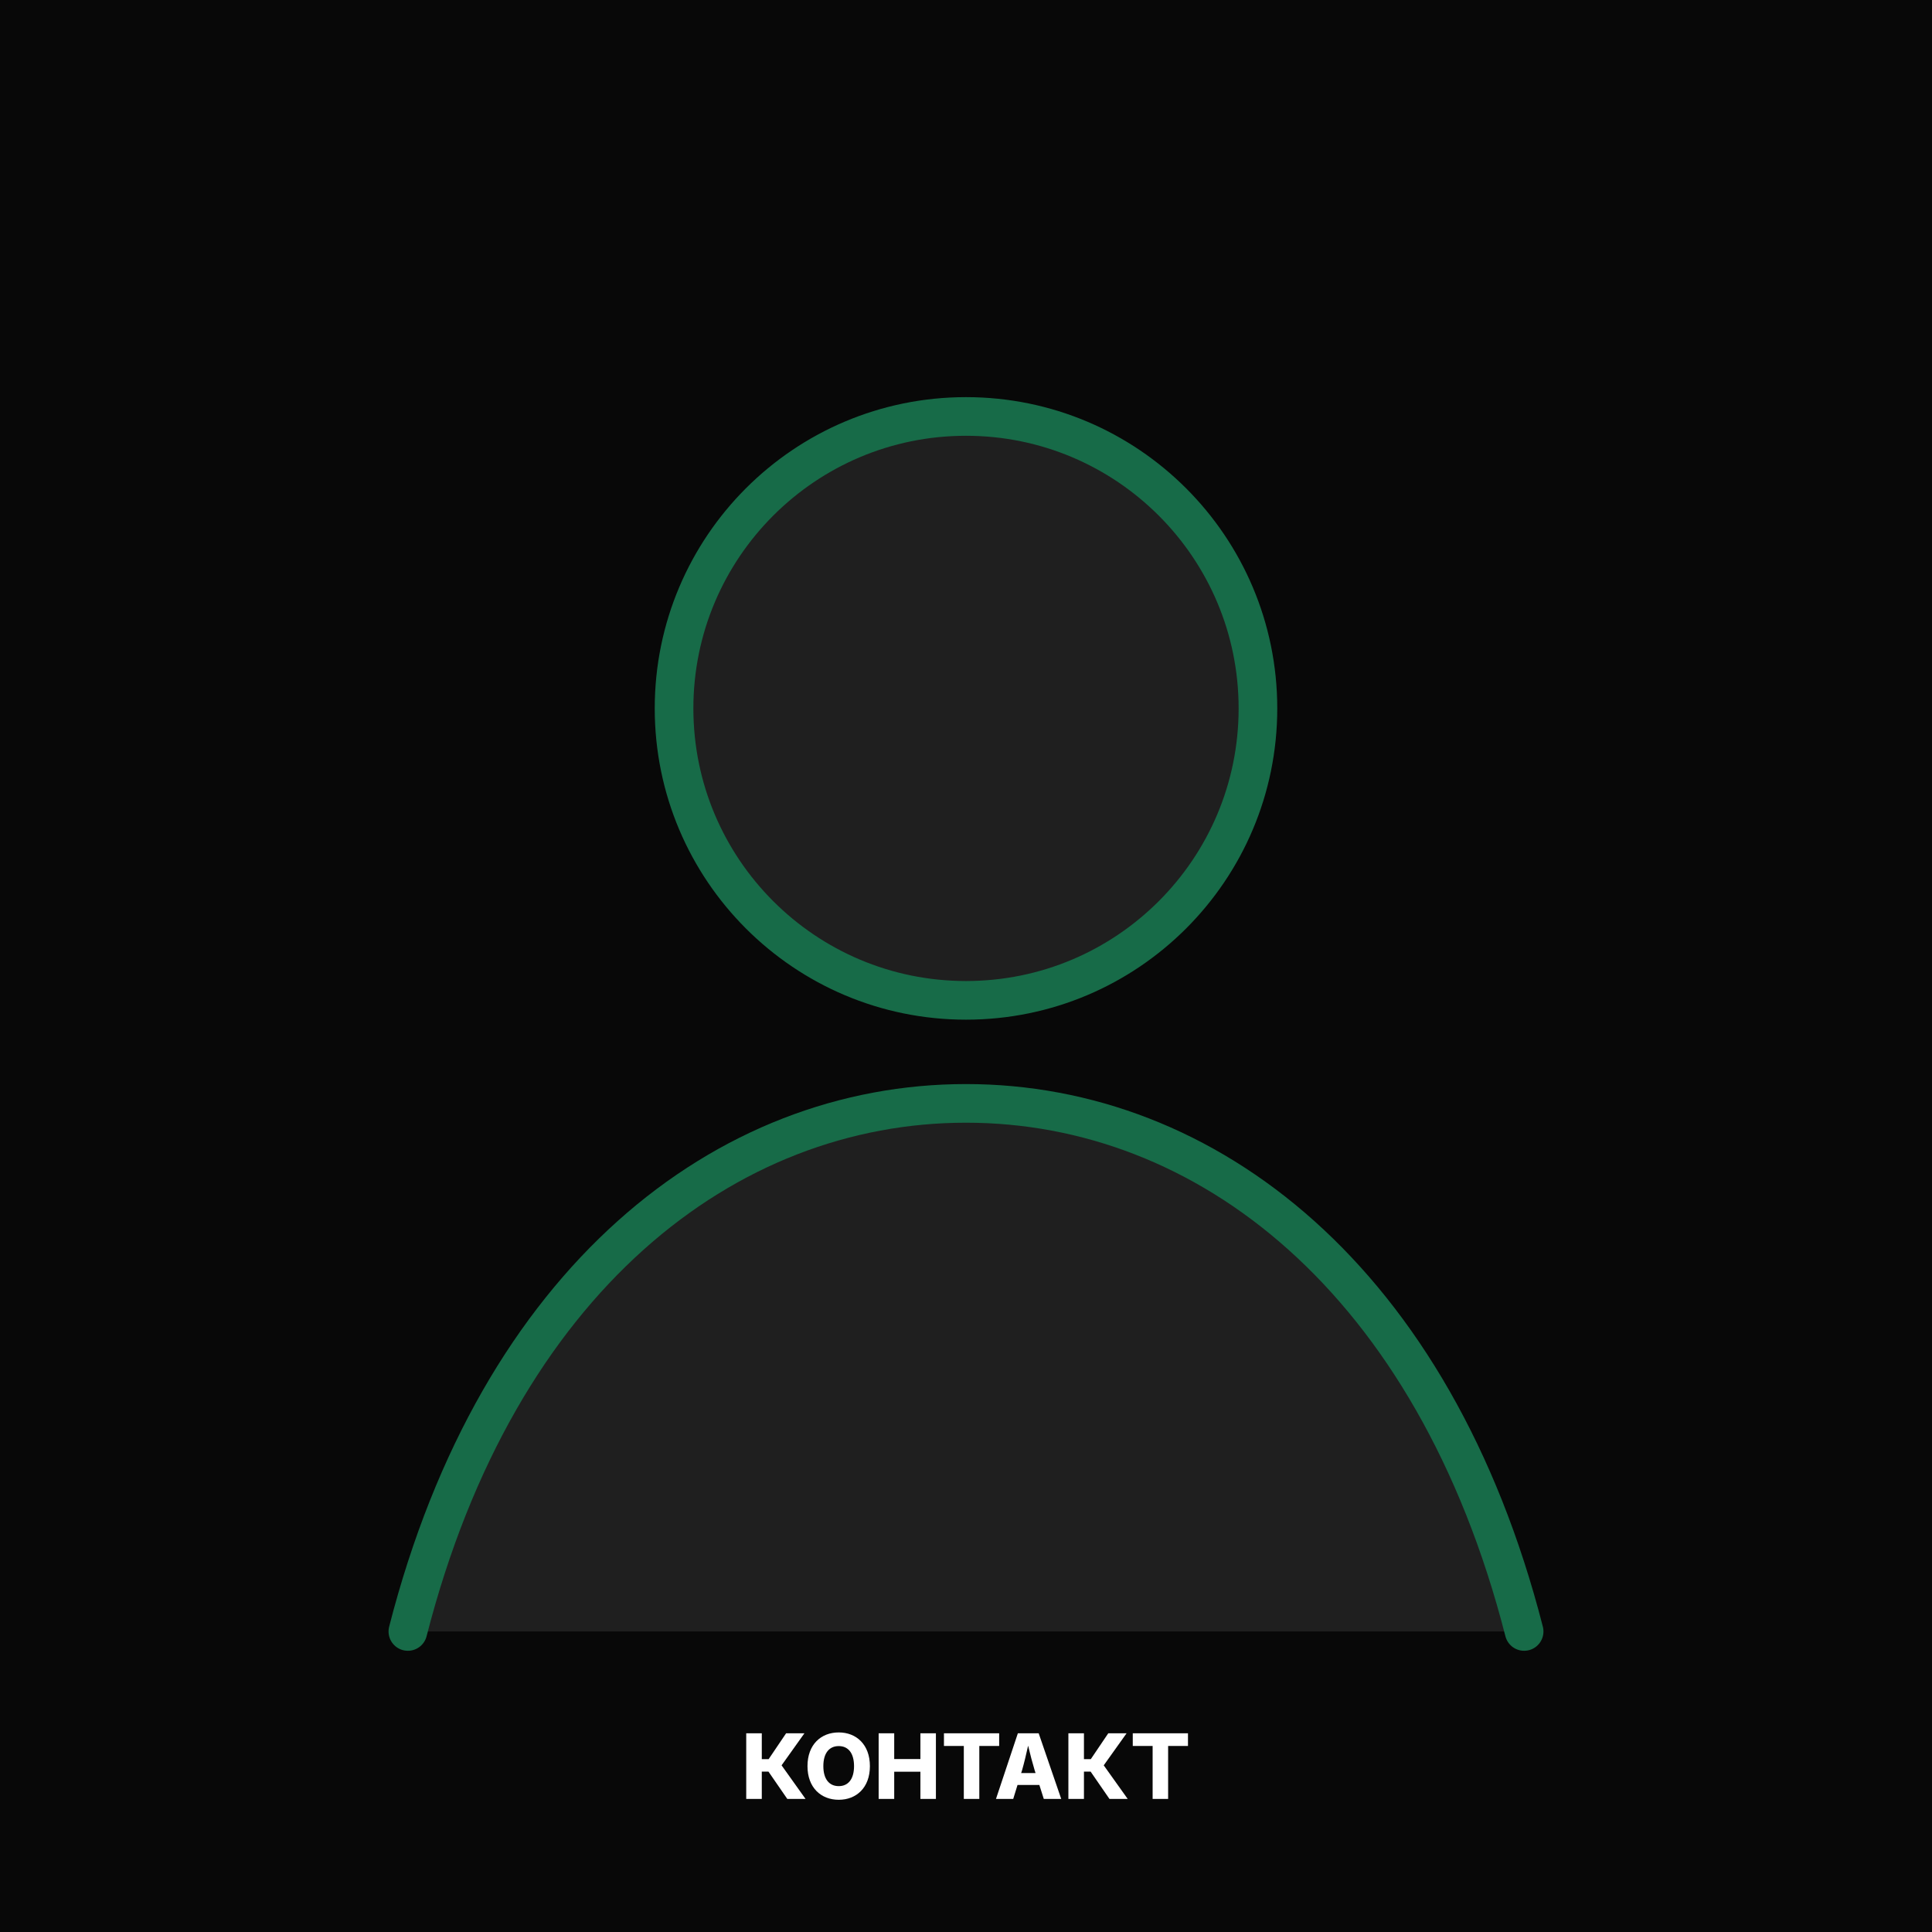
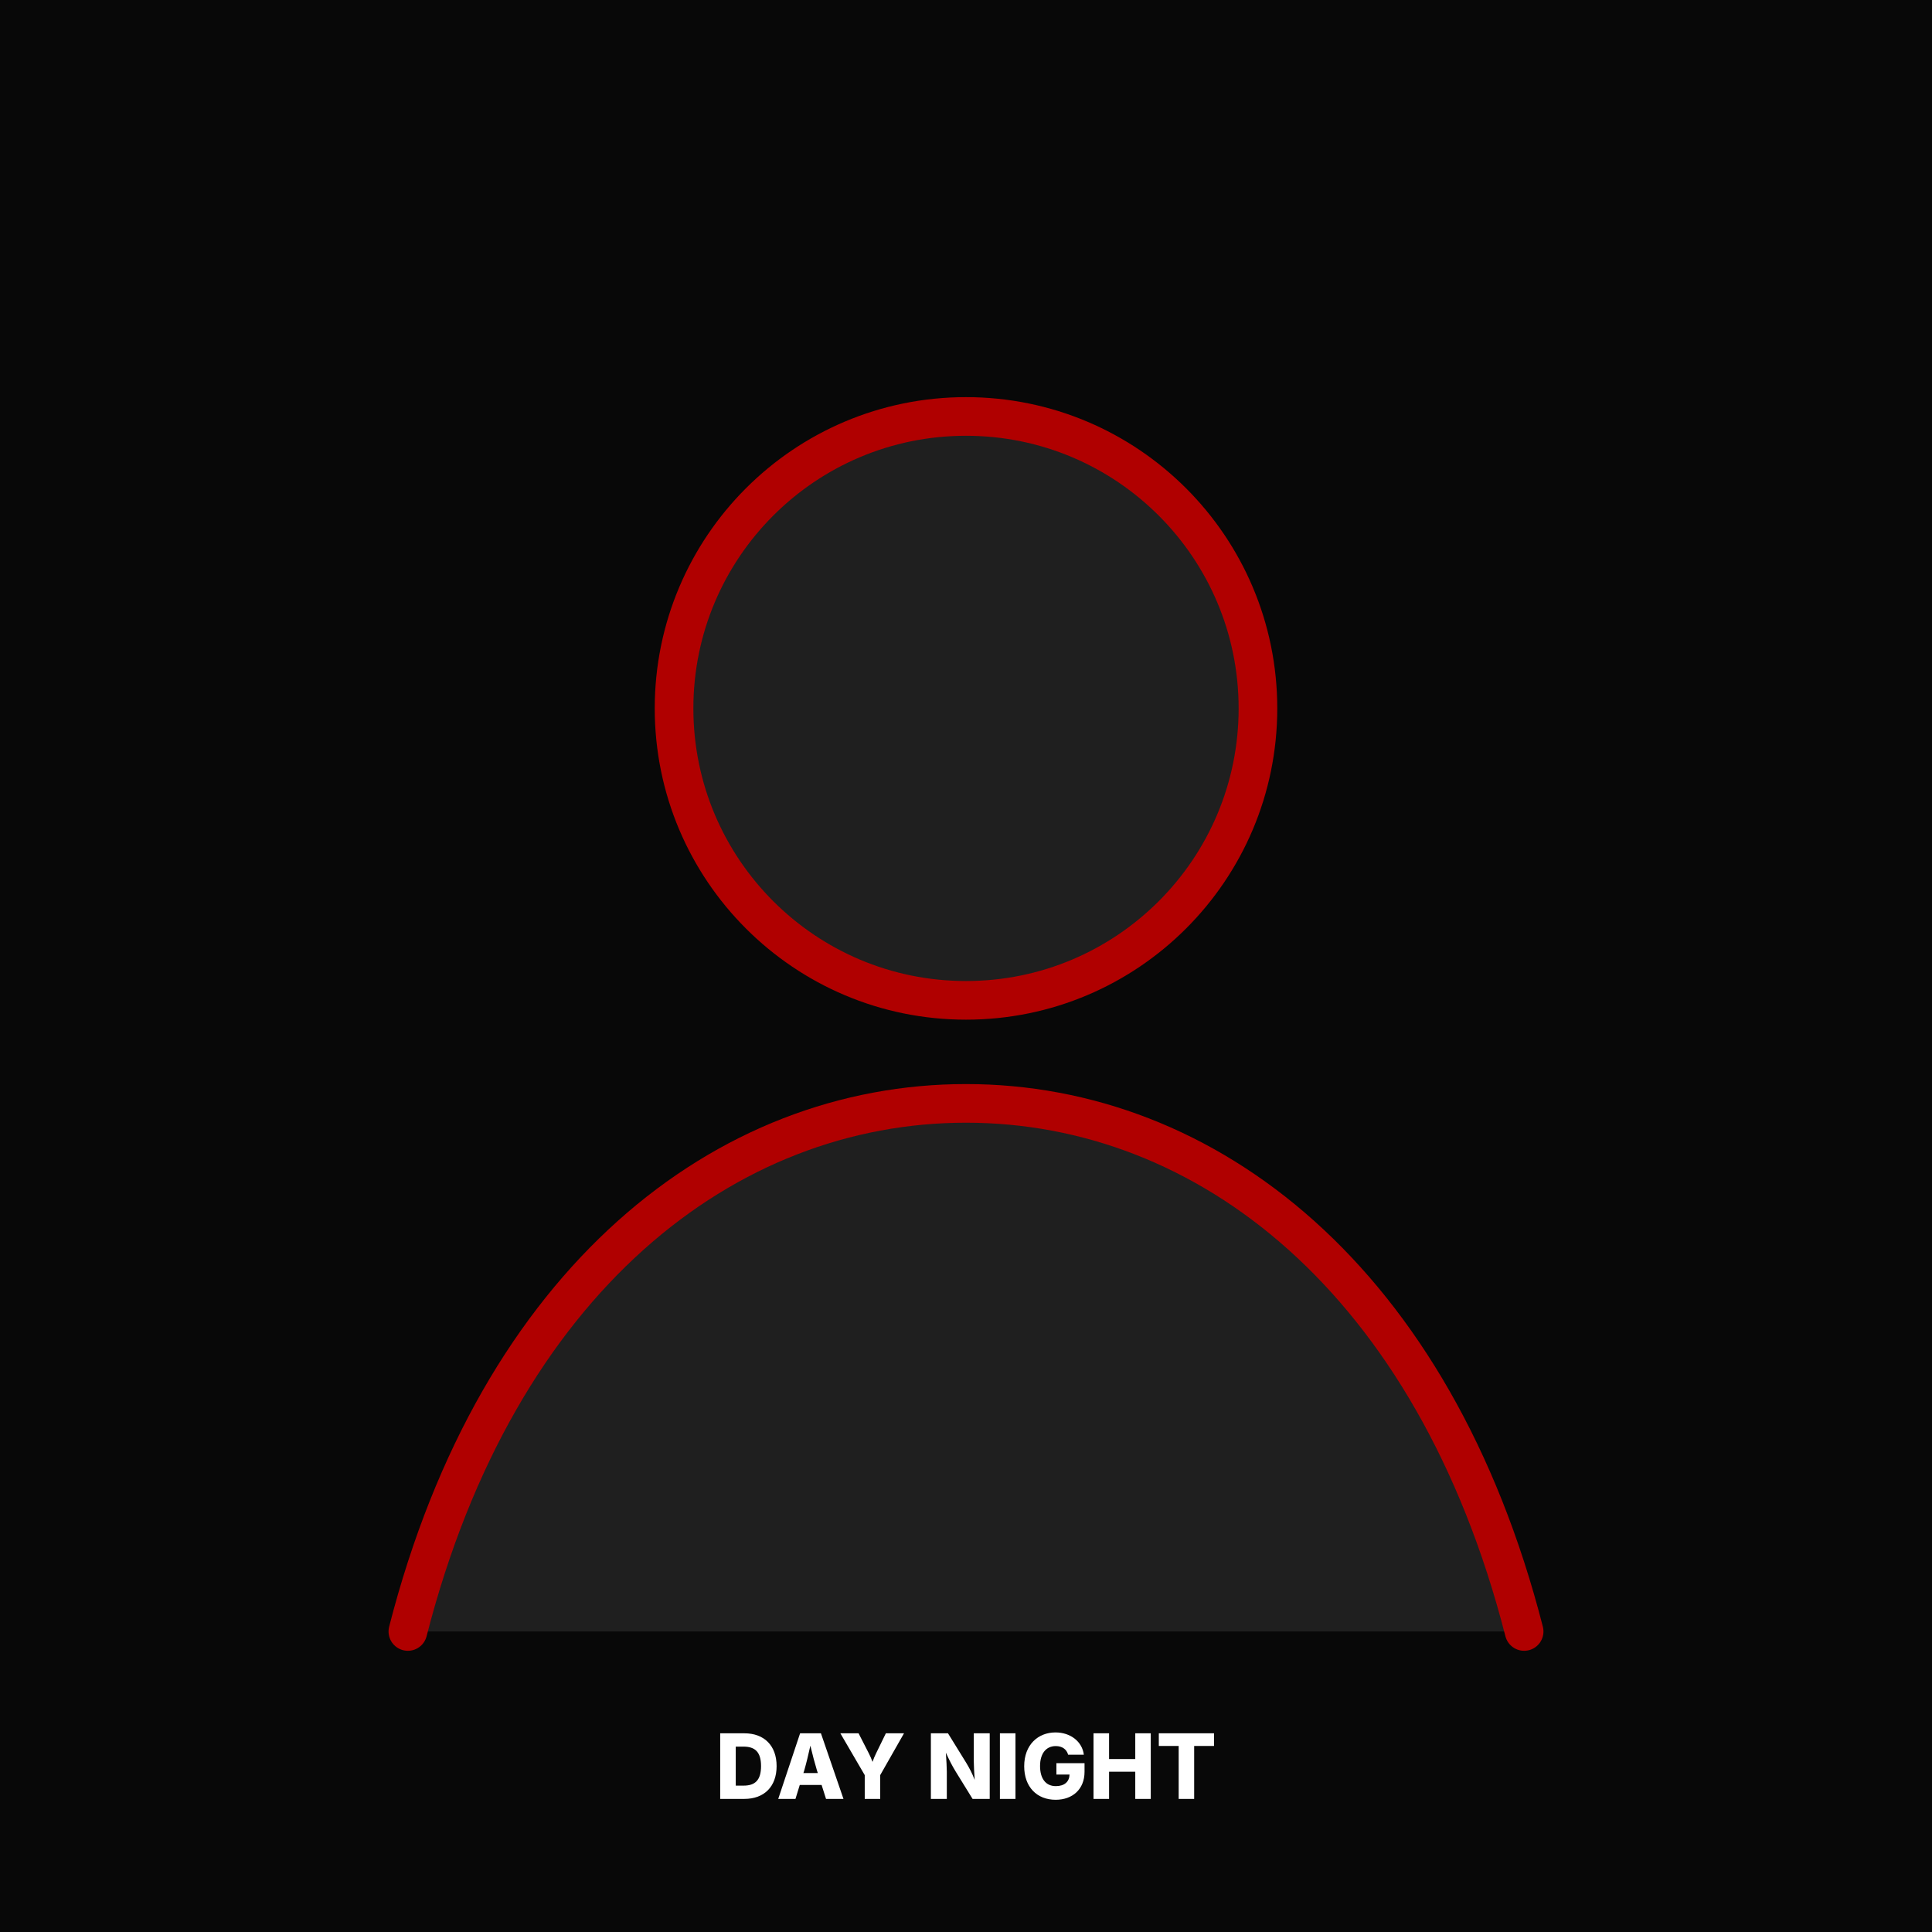
- <svg xmlns="http://www.w3.org/2000/svg" width="900" height="900" viewBox="0 0 900 900" role="img" aria-label="ПРИСЕЛЦИ contact illustration">
+ <svg xmlns="http://www.w3.org/2000/svg" width="900" height="900" viewBox="0 0 900 900" role="img" aria-label="Day Night Auto Group consultant">
  <rect width="900" height="900" fill="#080808" />
-   <circle cx="450" cy="330" r="136" fill="#1f1f1f" stroke="#176b48" stroke-width="18" />
-   <path d="M190 760c42-164 148-246 260-246s218 82 260 246" fill="#1f1f1f" stroke="#176b48" stroke-width="18" stroke-linecap="round" />
-   <text x="450" y="838" text-anchor="middle" fill="#ffffff" font-family="Inter, Arial, sans-serif" font-size="42" font-weight="800" letter-spacing="0">КОНТАКТ</text>
+   <circle cx="450" cy="330" r="136" fill="#1f1f1f" stroke="#B00000" stroke-width="18" />
+   <path d="M190 760c42-164 148-246 260-246s218 82 260 246" fill="#1f1f1f" stroke="#B00000" stroke-width="18" stroke-linecap="round" />
+   <text x="450" y="838" text-anchor="middle" fill="#ffffff" font-family="Inter, Arial, sans-serif" font-size="42" font-weight="800" letter-spacing="0">DAY NIGHT</text>
</svg>
